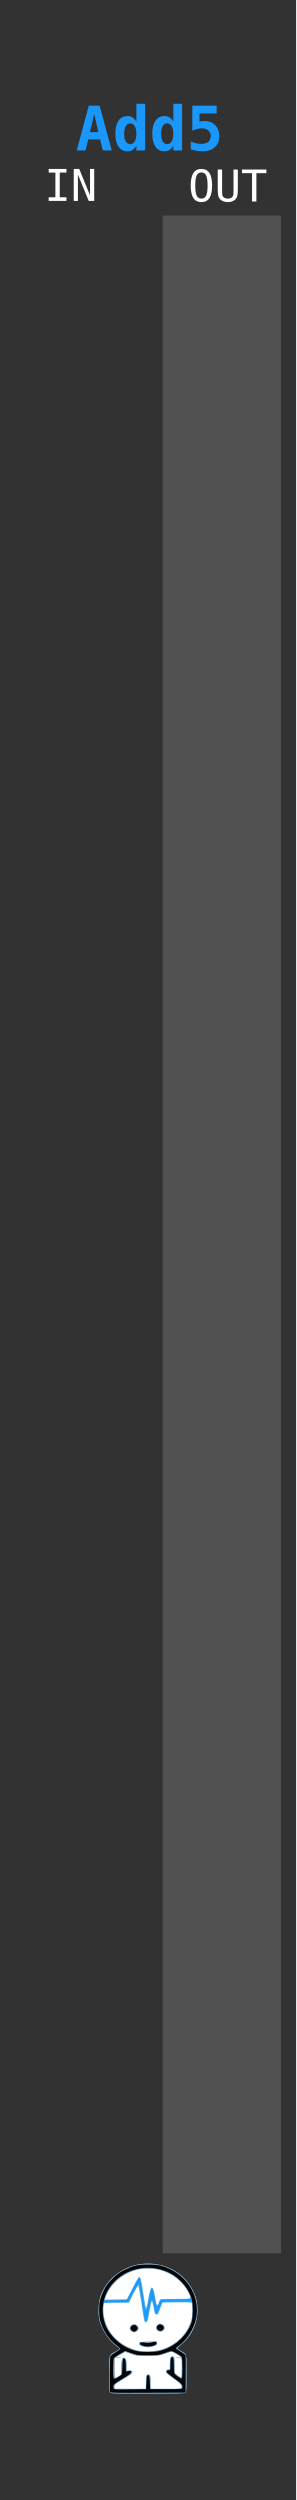
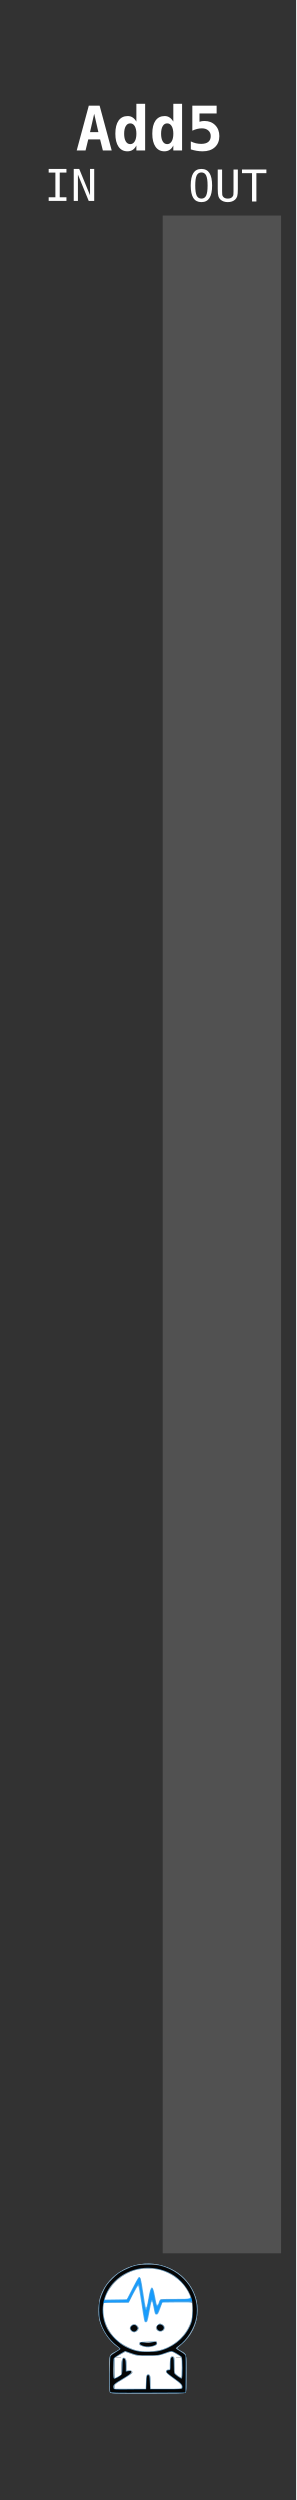
<svg xmlns="http://www.w3.org/2000/svg" style="isolation:isolate" viewBox="0 0 45 380" width="45" height="380" version="1.1" id="svg28">
  <defs id="defs5">
    <clipPath id="_clipPath_0ow2e6EsI2z2JMRNarlGPRVH8APlqVOp">
      <rect width="720" height="380" id="rect2" x="0" y="0" />
    </clipPath>
  </defs>
  <path style="fill:#323232;fill-opacity:1;stroke-width:0.505" id="path7" d="M 0,0 H 45 V 380 H 0 Z" />
  <g id="layer1-2" transform="matrix(0.8351127,0,0,0.8351127,-14.72594,67.35503)" style="stroke-width:2.311">
    <rect style="fill:#ffffff;stroke-width:2.311" id="rect9" height="2.275" width="10.008" y="347.13" x="39.67" />
    <rect style="fill:#ffffff;stroke-width:2.311" id="rect11" height="0.705" width="12.49" y="347.744" x="38.465" />
    <path style="fill:#ffffff;stroke-width:2.311" id="path13" d="m 36.026,339.784 c 0,-4.456 3.82,-8.074 8.525,-8.074 4.705,0 8.524,3.618 8.524,8.074 0,4.457 -3.819,8.075 -8.524,8.075 -4.705,0 -8.525,-3.618 -8.525,-8.075 z" />
    <rect style="fill:#ffffff;stroke-width:2.311" id="rect15" height="5.919" width="13.125" y="348.449" x="37.944" />
    <path style="fill:#54b6fc;stroke-width:2.311" id="path17" d="m 37.635,354.766 c -0.078,-0.145 -0.126,-1.449 -0.126,-3.397 0,-3.615 -0.089,-3.315 1.195,-4.021 0.41,-0.226 0.746,-0.445 0.746,-0.487 0,-0.043 -0.223,-0.232 -0.496,-0.421 -1.414,-0.98 -2.77,-2.995 -3.217,-4.781 -0.277,-1.106 -0.185,-3.288 0.185,-4.37 1.421,-4.161 6.033,-6.679 10.539,-5.752 2.939,0.604 5.272,2.436 6.452,5.068 0.498,1.11 0.666,1.944 0.663,3.292 -0.006,2.424 -1.107,4.678 -3.056,6.259 -0.35,0.284 -0.637,0.559 -0.637,0.611 0,0.053 0.259,0.243 0.576,0.424 1.212,0.69 1.122,0.358 1.122,4.167 0,2.445 -0.039,3.39 -0.145,3.497 -0.11,0.109 -1.811,0.145 -6.911,0.145 -6.564,0 -6.768,-0.008 -6.89,-0.235 z m 6.572,-1.846 c 0.028,-0.991 0.074,-1.255 0.237,-1.357 0.147,-0.092 0.255,-0.083 0.394,0.033 0.152,0.126 0.192,0.413 0.192,1.358 v 1.198 h 2.794 c 2.374,0 2.805,-0.026 2.864,-0.182 0.164,-0.426 -0.116,-0.755 -1.442,-1.701 -1.11,-0.791 -1.365,-1.029 -1.365,-1.274 0,-0.237 0.07,-0.308 0.334,-0.339 l 0.334,-0.038 v -1 c 0,-1.132 0.155,-1.493 0.585,-1.356 0.251,0.079 0.264,0.153 0.266,1.501 0.001,0.779 0.042,1.474 0.091,1.545 0.147,0.211 0.951,0.782 1.101,0.782 0.1,0 0.14,-0.52 0.14,-1.801 0,-2.043 0.062,-1.902 -1.132,-2.569 l -0.708,-0.396 -1.232,0.412 c -1.197,0.399 -1.29,0.411 -3.175,0.411 -1.864,0 -1.983,-0.016 -2.996,-0.377 l -1.054,-0.377 -0.977,0.551 -0.978,0.552 v 1.857 c 0,1.022 0.031,1.858 0.069,1.858 0.038,0 0.311,-0.142 0.607,-0.315 l 0.537,-0.314 0.002,-1.232 c 0.002,-1.579 0.283,-2.203 0.772,-1.714 0.15,0.149 0.196,0.438 0.196,1.211 v 1.014 l 0.4,-0.064 c 0.434,-0.071 0.747,0.159 0.632,0.461 -0.036,0.093 -0.774,0.594 -1.64,1.113 -1.532,0.919 -1.575,0.957 -1.575,1.363 v 0.418 h 2.846 2.847 z m 3.116,-5.993 c 2.504,-0.839 4.541,-2.944 5.165,-5.338 0.195,-0.748 0.251,-2.796 0.084,-3.059 -0.076,-0.119 -0.708,-0.147 -2.742,-0.121 l -2.644,0.033 -0.393,1.092 c -0.345,0.956 -0.429,1.092 -0.681,1.092 -0.266,0 -0.302,-0.082 -0.497,-1.138 -0.321,-1.734 -0.364,-1.707 -0.757,0.481 -0.345,1.92 -0.39,2.052 -0.687,2.052 -0.288,0 -0.273,0.062 -0.814,-3.569 -0.247,-1.663 -0.504,-3.041 -0.571,-3.063 -0.066,-0.023 -0.476,0.656 -0.91,1.507 l -0.788,1.546 -2.27,0.034 -2.269,0.033 -0.082,0.437 c -0.139,0.74 0.028,2.246 0.352,3.178 0.662,1.902 2.011,3.402 3.905,4.338 1.472,0.729 2.322,0.904 4.125,0.851 1.197,-0.037 1.636,-0.104 2.474,-0.385 z m -3.552,-0.476 c -0.689,-0.196 -0.842,-0.318 -0.782,-0.627 0.039,-0.199 0.18,-0.228 1.194,-0.247 0.633,-0.011 1.342,-0.038 1.575,-0.06 0.38,-0.034 0.429,-0.009 0.462,0.278 0.031,0.271 -0.035,0.347 -0.453,0.514 -0.719,0.288 -1.328,0.331 -1.996,0.142 z m -2.259,-2.854 c -0.133,-0.134 -0.242,-0.352 -0.242,-0.485 0,-0.337 0.424,-0.728 0.788,-0.728 0.365,0 0.789,0.391 0.789,0.728 0,0.336 -0.424,0.728 -0.789,0.728 -0.166,0 -0.412,-0.11 -0.546,-0.243 z m 4.732,-0.121 c -0.321,-0.32 -0.306,-0.555 0.055,-0.916 0.335,-0.335 0.453,-0.357 0.832,-0.158 0.333,0.175 0.443,0.338 0.445,0.661 0.004,0.597 -0.876,0.869 -1.332,0.413 z m -1.584,-5.884 c 0.408,-2.456 0.791,-2.52 1.203,-0.199 0.135,0.757 0.272,1.404 0.304,1.437 0.114,0.114 0.293,-0.084 0.376,-0.417 0.161,-0.642 0.148,-0.639 2.995,-0.639 3.011,0 2.953,0.022 2.539,-0.915 -0.902,-2.038 -2.972,-3.73 -5.348,-4.37 -1.064,-0.287 -3.184,-0.295 -4.246,-0.016 -2.562,0.673 -4.724,2.532 -5.587,4.805 l -0.237,0.623 2.032,-0.033 2.033,-0.034 0.97,-1.904 c 0.534,-1.048 1.04,-1.974 1.123,-2.057 0.337,-0.337 0.501,0.172 0.885,2.747 0.209,1.4 0.408,2.592 0.443,2.649 0.141,0.229 0.265,-0.174 0.515,-1.677 z" />
    <path style="fill:#a0a0a0;stroke-width:2.311" id="path19" d="m 37.635,354.766 c -0.078,-0.145 -0.126,-1.449 -0.126,-3.397 0,-3.615 -0.089,-3.315 1.195,-4.021 0.41,-0.226 0.746,-0.445 0.746,-0.487 0,-0.043 -0.223,-0.232 -0.496,-0.421 -1.414,-0.98 -2.77,-2.995 -3.217,-4.781 -0.277,-1.106 -0.185,-3.288 0.185,-4.37 1.421,-4.161 6.033,-6.679 10.539,-5.752 2.939,0.604 5.272,2.436 6.452,5.068 0.498,1.11 0.666,1.944 0.663,3.292 -0.006,2.424 -1.107,4.678 -3.056,6.259 -0.35,0.284 -0.637,0.559 -0.637,0.611 0,0.053 0.259,0.243 0.576,0.424 1.212,0.69 1.122,0.358 1.122,4.167 0,2.445 -0.039,3.39 -0.145,3.497 -0.11,0.109 -1.811,0.145 -6.911,0.145 -6.564,0 -6.768,-0.008 -6.89,-0.235 z m 6.572,-1.846 c 0.028,-0.991 0.074,-1.255 0.237,-1.357 0.147,-0.092 0.255,-0.083 0.394,0.033 0.152,0.126 0.192,0.413 0.192,1.358 v 1.198 h 2.794 c 2.374,0 2.805,-0.026 2.864,-0.182 0.164,-0.426 -0.116,-0.755 -1.442,-1.701 -1.11,-0.791 -1.365,-1.029 -1.365,-1.274 0,-0.237 0.07,-0.308 0.334,-0.339 l 0.334,-0.038 v -1 c 0,-1.132 0.155,-1.493 0.585,-1.356 0.251,0.079 0.264,0.153 0.266,1.501 0.001,0.779 0.042,1.474 0.091,1.545 0.147,0.211 0.951,0.782 1.101,0.782 0.1,0 0.14,-0.52 0.14,-1.801 0,-2.043 0.062,-1.902 -1.132,-2.569 l -0.708,-0.396 -1.232,0.412 c -1.197,0.399 -1.29,0.411 -3.175,0.411 -1.864,0 -1.983,-0.016 -2.996,-0.377 l -1.054,-0.377 -0.977,0.551 -0.978,0.552 v 1.857 c 0,1.022 0.031,1.858 0.069,1.858 0.038,0 0.311,-0.142 0.607,-0.315 l 0.537,-0.314 0.002,-1.232 c 0.002,-1.579 0.283,-2.203 0.772,-1.714 0.15,0.149 0.196,0.438 0.196,1.211 v 1.014 l 0.4,-0.064 c 0.434,-0.071 0.747,0.159 0.632,0.461 -0.036,0.093 -0.774,0.594 -1.64,1.113 -1.532,0.919 -1.575,0.957 -1.575,1.363 v 0.418 h 2.846 2.847 z m 3.116,-5.993 c 1.931,-0.647 3.633,-2.064 4.532,-3.775 0.59,-1.123 0.818,-2.049 0.816,-3.311 -0.002,-1.743 0.283,-1.582 -2.795,-1.582 -1.985,0 -2.672,0.038 -2.746,0.152 -0.054,0.083 -0.263,0.588 -0.465,1.121 -0.526,1.39 -0.684,1.347 -0.974,-0.267 -0.343,-1.905 -0.509,-1.805 -0.928,0.562 -0.325,1.834 -0.466,2.241 -0.692,2.005 -0.061,-0.063 -0.309,-1.48 -0.55,-3.148 -0.52,-3.598 -0.516,-3.579 -0.709,-3.579 -0.083,0 -0.519,0.737 -0.967,1.638 l -0.817,1.638 h -2.237 -2.237 l -0.085,0.562 c -0.322,2.147 0.665,4.715 2.423,6.308 0.871,0.788 2.571,1.671 3.712,1.926 1.285,0.288 3.456,0.173 4.719,-0.25 z m -3.552,-0.476 c -0.689,-0.196 -0.842,-0.318 -0.782,-0.627 0.039,-0.199 0.18,-0.228 1.194,-0.247 0.633,-0.011 1.342,-0.038 1.575,-0.06 0.38,-0.034 0.429,-0.009 0.462,0.278 0.031,0.271 -0.035,0.347 -0.453,0.514 -0.719,0.288 -1.328,0.331 -1.996,0.142 z m -2.259,-2.854 c -0.133,-0.134 -0.242,-0.352 -0.242,-0.485 0,-0.337 0.424,-0.728 0.788,-0.728 0.365,0 0.789,0.391 0.789,0.728 0,0.336 -0.424,0.728 -0.789,0.728 -0.166,0 -0.412,-0.11 -0.546,-0.243 z m 4.732,-0.121 c -0.321,-0.32 -0.306,-0.555 0.055,-0.916 0.335,-0.335 0.453,-0.357 0.832,-0.158 0.333,0.175 0.443,0.338 0.445,0.661 0.004,0.597 -0.876,0.869 -1.332,0.413 z m -1.51,-5.643 c 0.291,-1.664 0.459,-2.135 0.68,-1.904 0.045,0.047 0.209,0.796 0.365,1.663 0.32,1.786 0.472,1.954 0.851,0.94 l 0.237,-0.637 h 2.714 c 1.493,0 2.741,-0.043 2.773,-0.096 0.111,-0.178 -0.491,-1.456 -1.064,-2.258 -1.001,-1.404 -2.726,-2.557 -4.561,-3.052 -1.064,-0.287 -3.184,-0.295 -4.246,-0.016 -1.492,0.392 -2.75,1.113 -3.833,2.196 -0.931,0.932 -1.649,2.075 -1.93,3.075 l -0.076,0.273 1.979,-10e-4 c 1.089,-0.001 2.041,-0.042 2.116,-0.091 0.076,-0.049 0.581,-0.977 1.123,-2.061 0.925,-1.849 1.116,-2.128 1.279,-1.865 0.036,0.059 0.234,1.273 0.439,2.699 0.383,2.657 0.526,3.263 0.724,3.065 0.062,-0.062 0.255,-0.929 0.429,-1.929 z" />
    <path style="fill:#179cfd;stroke-width:2.311" id="path21" d="m 37.695,354.688 c -0.128,-0.335 -0.083,-6.237 0.05,-6.485 0.067,-0.127 0.504,-0.453 0.97,-0.725 0.466,-0.272 0.847,-0.545 0.847,-0.607 0,-0.062 -0.31,-0.346 -0.689,-0.632 -1.386,-1.044 -2.563,-2.825 -3.002,-4.54 -0.243,-0.947 -0.246,-2.806 -0.007,-3.748 0.1,-0.398 0.41,-1.187 0.687,-1.754 0.404,-0.824 0.714,-1.24 1.546,-2.073 0.864,-0.864 1.237,-1.137 2.194,-1.607 1.659,-0.815 2.42,-0.989 4.306,-0.982 1.109,0.003 1.804,0.068 2.345,0.216 4.402,1.211 7.145,5.247 6.401,9.42 -0.341,1.915 -1.707,4.103 -3.215,5.147 -0.273,0.189 -0.497,0.389 -0.497,0.444 0,0.055 0.382,0.322 0.848,0.595 0.541,0.316 0.872,0.592 0.914,0.763 0.036,0.148 0.05,1.715 0.031,3.483 l -0.034,3.215 -6.81,0.03 c -6.132,0.029 -6.818,0.011 -6.885,-0.161 z m 6.598,-1.75 c 0.056,-1.173 0.08,-1.274 0.304,-1.274 0.223,0 0.247,0.101 0.303,1.274 l 0.061,1.274 h 2.909 c 2.723,0 2.913,-0.016 2.953,-0.222 0.102,-0.53 -0.121,-0.801 -1.429,-1.737 -0.732,-0.524 -1.361,-1.026 -1.397,-1.115 -0.098,-0.244 0.036,-0.384 0.367,-0.384 0.292,0 0.297,-0.015 0.297,-1.077 0,-0.794 0.046,-1.115 0.176,-1.223 0.341,-0.283 0.43,-0.008 0.43,1.327 0,0.725 0.033,1.403 0.073,1.508 0.104,0.272 1.232,1.075 1.38,0.983 0.189,-0.116 0.163,-3.727 -0.027,-3.966 -0.084,-0.105 -0.504,-0.392 -0.934,-0.64 -0.878,-0.505 -0.915,-0.505 -2.312,0.016 -0.853,0.316 -1.03,0.338 -2.85,0.341 -1.881,0.003 -1.976,-0.008 -3.068,-0.39 l -1.126,-0.393 -0.973,0.565 c -0.535,0.311 -1.024,0.662 -1.087,0.78 -0.064,0.118 -0.115,0.984 -0.115,1.925 0,1.372 0.034,1.723 0.174,1.776 0.216,0.083 1.245,-0.507 1.406,-0.807 0.065,-0.122 0.118,-0.795 0.118,-1.496 0,-1.318 0.124,-1.66 0.443,-1.224 0.106,0.145 0.164,0.578 0.164,1.233 v 1.01 l 0.496,-0.079 c 0.469,-0.075 0.493,-0.064 0.455,0.205 -0.032,0.221 -0.387,0.489 -1.58,1.191 -1.576,0.927 -1.792,1.158 -1.612,1.725 0.072,0.225 0.2,0.233 3.008,0.202 l 2.933,-0.033 z m 2.972,-5.863 c 2.435,-0.797 4.358,-2.617 5.174,-4.895 0.264,-0.738 0.451,-3.001 0.298,-3.609 l -0.078,-0.312 h -2.72 c -2.043,0 -2.744,0.038 -2.818,0.152 -0.054,0.083 -0.263,0.588 -0.465,1.121 -0.526,1.39 -0.684,1.347 -0.975,-0.267 -0.343,-1.905 -0.508,-1.805 -0.928,0.562 -0.325,1.834 -0.465,2.241 -0.692,2.005 -0.061,-0.063 -0.308,-1.48 -0.549,-3.148 -0.52,-3.598 -0.516,-3.579 -0.709,-3.579 -0.083,0 -0.519,0.737 -0.968,1.638 l -0.816,1.638 h -2.241 c -2.616,0 -2.491,-0.069 -2.491,1.367 0,1.107 0.351,2.527 0.87,3.523 0.584,1.12 2.215,2.696 3.385,3.271 1.509,0.742 2.468,0.945 4.237,0.894 1.228,-0.033 1.7,-0.103 2.486,-0.361 z m -3.336,-0.707 c -0.658,-0.148 -0.968,-0.396 -0.756,-0.608 0.105,-0.105 0.319,-0.111 0.805,-0.022 0.491,0.089 0.825,0.079 1.289,-0.04 0.663,-0.169 0.846,-0.136 0.846,0.157 0,0.397 -1.318,0.707 -2.184,0.513 z m -2.346,-2.872 c -0.261,-0.288 -0.255,-0.541 0.021,-0.79 0.32,-0.29 0.712,-0.247 0.942,0.102 0.184,0.281 0.184,0.326 0,0.607 -0.237,0.36 -0.677,0.397 -0.963,0.081 z m 4.706,-0.194 c -0.373,-0.57 0.273,-1.129 0.861,-0.744 0.34,0.223 0.384,0.571 0.107,0.848 -0.286,0.286 -0.745,0.237 -0.968,-0.104 z m -1.565,-5.469 c 0.291,-1.664 0.46,-2.135 0.681,-1.904 0.045,0.047 0.209,0.796 0.364,1.663 0.321,1.785 0.473,1.954 0.85,0.942 l 0.237,-0.634 2.752,-0.034 c 3.237,-0.038 3.138,0.023 2.372,-1.455 -0.591,-1.139 -1.975,-2.548 -3.136,-3.194 -4.176,-2.321 -9.584,-0.849 -11.679,3.18 -0.283,0.544 -0.514,1.13 -0.514,1.304 v 0.315 l 1.971,-0.002 c 1.084,0 2.033,-0.042 2.108,-0.091 0.075,-0.049 0.581,-0.976 1.123,-2.06 0.925,-1.85 1.116,-2.128 1.279,-1.865 0.036,0.058 0.233,1.273 0.439,2.699 0.383,2.656 0.526,3.263 0.724,3.064 0.061,-0.061 0.254,-0.929 0.429,-1.928 z" />
    <path style="fill:#050505;stroke-width:2.311" id="path23" d="m 37.695,354.688 c -0.128,-0.335 -0.083,-6.237 0.05,-6.485 0.067,-0.127 0.504,-0.453 0.97,-0.725 0.466,-0.272 0.847,-0.545 0.847,-0.607 0,-0.062 -0.31,-0.346 -0.689,-0.632 -1.386,-1.044 -2.563,-2.825 -3.002,-4.54 -0.243,-0.947 -0.246,-2.806 -0.007,-3.748 0.1,-0.398 0.41,-1.187 0.687,-1.754 0.404,-0.824 0.714,-1.24 1.546,-2.073 0.864,-0.864 1.237,-1.137 2.194,-1.607 1.659,-0.815 2.42,-0.989 4.306,-0.982 1.109,0.003 1.804,0.068 2.345,0.216 4.402,1.211 7.145,5.247 6.401,9.42 -0.341,1.915 -1.707,4.103 -3.215,5.147 -0.273,0.189 -0.497,0.389 -0.497,0.444 0,0.055 0.382,0.322 0.848,0.595 0.541,0.316 0.872,0.592 0.914,0.763 0.036,0.148 0.05,1.715 0.031,3.483 l -0.034,3.215 -6.81,0.03 c -6.132,0.029 -6.818,0.011 -6.885,-0.161 z m 6.598,-1.75 c 0.056,-1.173 0.08,-1.274 0.304,-1.274 0.223,0 0.247,0.101 0.303,1.274 l 0.061,1.274 h 2.909 c 2.723,0 2.913,-0.016 2.953,-0.222 0.102,-0.53 -0.121,-0.801 -1.429,-1.737 -0.732,-0.524 -1.361,-1.026 -1.397,-1.115 -0.098,-0.244 0.036,-0.384 0.367,-0.384 0.292,0 0.297,-0.015 0.297,-1.077 0,-0.794 0.046,-1.115 0.176,-1.223 0.341,-0.283 0.43,-0.008 0.43,1.327 0,0.725 0.033,1.403 0.073,1.508 0.104,0.272 1.232,1.075 1.38,0.983 0.189,-0.116 0.163,-3.727 -0.027,-3.966 -0.084,-0.105 -0.504,-0.392 -0.934,-0.64 -0.878,-0.505 -0.915,-0.505 -2.312,0.016 -0.853,0.316 -1.03,0.338 -2.85,0.341 -1.881,0.003 -1.976,-0.008 -3.068,-0.39 l -1.126,-0.393 -0.973,0.565 c -0.535,0.311 -1.024,0.662 -1.087,0.78 -0.064,0.118 -0.115,0.984 -0.115,1.925 0,1.372 0.034,1.723 0.174,1.776 0.216,0.083 1.245,-0.507 1.406,-0.807 0.065,-0.122 0.118,-0.795 0.118,-1.496 0,-1.318 0.124,-1.66 0.443,-1.224 0.106,0.145 0.164,0.578 0.164,1.233 v 1.01 l 0.496,-0.079 c 0.469,-0.075 0.493,-0.064 0.455,0.205 -0.032,0.221 -0.387,0.489 -1.58,1.191 -1.576,0.927 -1.792,1.158 -1.612,1.725 0.072,0.225 0.2,0.233 3.008,0.202 l 2.933,-0.033 z m 2.972,-5.863 c 2.474,-0.81 4.446,-2.715 5.234,-5.055 0.293,-0.871 0.305,-3.256 0.021,-4.264 -0.49,-1.744 -1.999,-3.606 -3.676,-4.538 -3.408,-1.894 -7.698,-1.319 -10.374,1.391 -2.247,2.277 -2.789,5.66 -1.368,8.533 0.611,1.235 2.169,2.775 3.44,3.4 1.51,0.742 2.468,0.944 4.237,0.894 1.228,-0.033 1.701,-0.104 2.486,-0.361 z m -3.336,-0.707 c -0.658,-0.148 -0.968,-0.396 -0.756,-0.608 0.105,-0.105 0.319,-0.111 0.805,-0.022 0.491,0.089 0.825,0.079 1.289,-0.04 0.663,-0.169 0.846,-0.136 0.846,0.157 0,0.397 -1.318,0.707 -2.184,0.513 z m -2.346,-2.872 c -0.261,-0.288 -0.255,-0.541 0.021,-0.79 0.32,-0.29 0.712,-0.247 0.942,0.102 0.184,0.281 0.184,0.326 0,0.607 -0.237,0.36 -0.677,0.397 -0.963,0.081 z m 4.706,-0.194 c -0.373,-0.57 0.273,-1.129 0.861,-0.744 0.34,0.223 0.384,0.571 0.107,0.848 -0.286,0.286 -0.745,0.237 -0.968,-0.104 z" />
  </g>
  <g id="layer1" style="display:none">
    <rect style="fill:#00ff00;fill-opacity:1;stroke:none;stroke-width:2.091;stroke-miterlimit:4;stroke-dasharray:none;stroke-opacity:1" id="CLOCK" width="32" height="32" x="17.014" y="40.086" />
    <rect style="fill:#00ff00;fill-opacity:1;stroke:none;stroke-width:0.98;stroke-miterlimit:4;stroke-dasharray:none;stroke-opacity:1" id="ROT_RIGHT" width="15" height="15" x="61.344" y="176.88" />
    <rect y="54.19" x="559.081" height="15" width="15" id="VOCT_1" style="fill:#0000ff;fill-opacity:1;stroke:none;stroke-width:0.98;stroke-miterlimit:4;stroke-dasharray:none;stroke-opacity:1" />
    <rect style="isolation:isolate;fill:#000000;fill-opacity:1;stroke:none;stroke-width:1.887;stroke-miterlimit:4;stroke-dasharray:none;stroke-opacity:1" id="rect823" width="376" height="492.222" x="172" y="-40" />
    <g aria-label="TODO  REMOVE" style="font-style:normal;font-variant:normal;font-weight:normal;font-stretch:normal;font-size:40px;line-height:1.25;font-family:monospace;-inkscape-font-specification:'monospace, Normal';font-variant-ligatures:normal;font-variant-caps:normal;font-variant-numeric:normal;font-feature-settings:normal;text-align:center;letter-spacing:0px;word-spacing:0px;writing-mode:lr-tb;text-anchor:middle;isolation:isolate;fill:#ff0000;fill-opacity:1;stroke:none" id="text827">
      <path d="m 315.015,159.729 h 22.246 v 3.32 h -9.121 v 25.84 h -3.965 v -25.84 h -9.16 z" id="path1257" />
      <path d="m 355.836,174.338 q 0,-6.426 -1.328,-9.18 -1.309,-2.754 -4.316,-2.754 -2.988,0 -4.316,2.754 -1.309,2.754 -1.309,9.18 0,6.406 1.309,9.16 1.328,2.754 4.316,2.754 3.008,0 4.316,-2.734 1.328,-2.754 1.328,-9.18 z m 4.121,0 q 0,7.617 -2.422,11.367 -2.402,3.75 -7.344,3.75 -4.941,0 -7.344,-3.73 -2.402,-3.73 -2.402,-11.387 0,-7.637 2.402,-11.387 2.422,-3.75 7.344,-3.75 4.941,0 7.344,3.75 2.422,3.75 2.422,11.387 z" id="path1259" />
      <path d="m 370.738,185.647 q 4.98,0 6.953,-2.441 1.973,-2.461 1.973,-8.867 0,-6.465 -1.973,-8.906 -1.953,-2.461 -6.953,-2.461 h -1.875 v 22.676 z m 0.078,-25.918 q 6.68,0 9.844,3.555 3.164,3.555 3.164,11.055 0,7.461 -3.164,11.016 -3.164,3.535 -9.844,3.535 h -5.918 v -29.16 z" id="path1261" />
      <path d="m 403.961,174.338 q 0,-6.426 -1.328,-9.18 -1.309,-2.754 -4.316,-2.754 -2.988,0 -4.316,2.754 -1.309,2.754 -1.309,9.18 0,6.406 1.309,9.16 1.328,2.754 4.316,2.754 3.008,0 4.316,-2.734 1.328,-2.754 1.328,-9.18 z m 4.121,0 q 0,7.617 -2.422,11.367 -2.402,3.75 -7.344,3.75 -4.941,0 -7.344,-3.73 -2.402,-3.73 -2.402,-11.387 0,-7.637 2.402,-11.387 2.422,-3.75 7.344,-3.75 4.941,0 7.344,3.75 2.422,3.75 2.422,11.387 z" id="path1263" />
      <path d="m 304.878,225.119 q 1.523,0.391 2.598,1.484 1.074,1.074 2.676,4.316 l 3.965,7.969 h -4.238 l -3.477,-7.363 q -1.504,-3.145 -2.715,-4.043 -1.191,-0.918 -3.125,-0.918 h -3.77 v 12.324 h -3.965 v -29.16 h 8.125 q 4.805,0 7.363,2.168 2.559,2.168 2.559,6.27 0,2.891 -1.582,4.727 -1.562,1.816 -4.414,2.227 z m -8.086,-12.148 v 10.352 h 4.316 q 2.832,0 4.219,-1.27 1.387,-1.27 1.387,-3.887 0,-2.52 -1.484,-3.848 -1.465,-1.348 -4.277,-1.348 z" id="path1265" />
      <path d="m 317.945,209.729 h 17.305 v 3.32 H 321.89 v 8.633 h 12.773 v 3.32 H 321.89 v 10.566 h 13.73 v 3.32 h -17.676 z" id="path1267" />
      <path d="m 339.839,209.729 h 5.273 l 5.039,14.844 5.078,-14.844 h 5.293 v 29.16 h -3.652 v -25.762 l -5.195,15.371 h -2.988 l -5.215,-15.371 v 25.762 h -3.633 z" id="path1269" />
      <path d="m 379.898,224.338 q 0,-6.426 -1.328,-9.18 -1.309,-2.754 -4.316,-2.754 -2.988,0 -4.316,2.754 -1.309,2.754 -1.309,9.18 0,6.406 1.309,9.16 1.328,2.754 4.316,2.754 3.008,0 4.316,-2.734 1.328,-2.754 1.328,-9.18 z m 4.121,0 q 0,7.617 -2.422,11.367 -2.402,3.75 -7.344,3.75 -4.941,0 -7.344,-3.73 -2.402,-3.73 -2.402,-11.387 0,-7.637 2.402,-11.387 2.422,-3.75 7.344,-3.75 4.941,0 7.344,3.75 2.422,3.75 2.422,11.387 z" id="path1271" />
      <path d="m 398.316,235.569 6.855,-25.84 h 4.082 l -8.535,29.16 h -4.785 l -8.535,-29.16 h 4.082 z" id="path1273" />
      <path d="m 414.195,209.729 h 17.305 v 3.32 H 418.14 v 8.633 h 12.773 v 3.32 H 418.14 v 10.566 h 13.73 v 3.32 h -17.676 z" id="path1275" />
    </g>
    <rect style="fill:#0000ff;fill-opacity:1;stroke:none;stroke-width:0.98;stroke-miterlimit:4;stroke-dasharray:none;stroke-opacity:1" id="VOCT_2" width="15" height="15" x="559.081" y="78.666" />
    <rect y="103.142" x="559.081" height="15" width="15" id="VOCT_3" style="fill:#0000ff;fill-opacity:1;stroke:none;stroke-width:0.98;stroke-miterlimit:4;stroke-dasharray:none;stroke-opacity:1" />
    <rect style="fill:#0000ff;fill-opacity:1;stroke:none;stroke-width:0.98;stroke-miterlimit:4;stroke-dasharray:none;stroke-opacity:1" id="VOCT_4" width="15" height="15" x="559.081" y="127.618" />
    <rect y="152.094" x="559.081" height="15" width="15" id="VOCT_5" style="fill:#0000ff;fill-opacity:1;stroke:none;stroke-width:0.98;stroke-miterlimit:4;stroke-dasharray:none;stroke-opacity:1" />
    <rect style="fill:#0000ff;fill-opacity:1;stroke:none;stroke-width:0.98;stroke-miterlimit:4;stroke-dasharray:none;stroke-opacity:1" id="VOCT_6" width="15" height="15" x="559.081" y="176.571" />
    <rect y="201.047" x="559.081" height="15" width="15" id="VOCT_7" style="fill:#0000ff;fill-opacity:1;stroke:none;stroke-width:0.98;stroke-miterlimit:4;stroke-dasharray:none;stroke-opacity:1" />
    <rect style="fill:#0000ff;fill-opacity:1;stroke:none;stroke-width:0.98;stroke-miterlimit:4;stroke-dasharray:none;stroke-opacity:1" id="VOCT_8" width="15" height="15" x="559.081" y="225.523" />
    <rect y="249.999" x="559.081" height="15" width="15" id="VOCT_9" style="fill:#0000ff;fill-opacity:1;stroke:none;stroke-width:0.98;stroke-miterlimit:4;stroke-dasharray:none;stroke-opacity:1" />
    <rect style="fill:#0000ff;fill-opacity:1;stroke:none;stroke-width:0.98;stroke-miterlimit:4;stroke-dasharray:none;stroke-opacity:1" id="VOCT_10" width="15" height="15" x="559.081" y="274.475" />
    <rect style="fill:#0000ff;fill-opacity:1;stroke:none;stroke-width:0.98;stroke-miterlimit:4;stroke-dasharray:none;stroke-opacity:1" id="GATE_1" width="15" height="15" x="591.858" y="54.19" />
    <rect y="78.666" x="591.858" height="15" width="15" id="GATE_2" style="fill:#0000ff;fill-opacity:1;stroke:none;stroke-width:0.98;stroke-miterlimit:4;stroke-dasharray:none;stroke-opacity:1" />
    <rect style="fill:#0000ff;fill-opacity:1;stroke:none;stroke-width:0.98;stroke-miterlimit:4;stroke-dasharray:none;stroke-opacity:1" id="GATE_3" width="15" height="15" x="591.858" y="103.142" />
    <rect y="127.618" x="591.858" height="15" width="15" id="GATE_4" style="fill:#0000ff;fill-opacity:1;stroke:none;stroke-width:0.98;stroke-miterlimit:4;stroke-dasharray:none;stroke-opacity:1" />
    <rect style="fill:#0000ff;fill-opacity:1;stroke:none;stroke-width:0.98;stroke-miterlimit:4;stroke-dasharray:none;stroke-opacity:1" id="GATE_5" width="15" height="15" x="591.858" y="152.094" />
    <rect y="176.571" x="591.858" height="15" width="15" id="GATE_6" style="fill:#0000ff;fill-opacity:1;stroke:none;stroke-width:0.98;stroke-miterlimit:4;stroke-dasharray:none;stroke-opacity:1" />
    <rect style="fill:#0000ff;fill-opacity:1;stroke:none;stroke-width:0.98;stroke-miterlimit:4;stroke-dasharray:none;stroke-opacity:1" id="GATE_7" width="15" height="15" x="591.858" y="201.047" />
    <rect y="225.523" x="591.858" height="15" width="15" id="GATE_8" style="fill:#0000ff;fill-opacity:1;stroke:none;stroke-width:0.98;stroke-miterlimit:4;stroke-dasharray:none;stroke-opacity:1" />
    <rect style="fill:#0000ff;fill-opacity:1;stroke:none;stroke-width:0.98;stroke-miterlimit:4;stroke-dasharray:none;stroke-opacity:1" id="GATE_9" width="15" height="15" x="591.858" y="249.999" />
    <rect y="274.475" x="591.858" height="15" width="15" id="GATE_10" style="fill:#0000ff;fill-opacity:1;stroke:none;stroke-width:0.98;stroke-miterlimit:4;stroke-dasharray:none;stroke-opacity:1" />
    <rect style="fill:#0000ff;fill-opacity:1;stroke:none;stroke-width:0.98;stroke-miterlimit:4;stroke-dasharray:none;stroke-opacity:1" id="MIN_VOCT" width="15" height="15" x="656.303" y="54.745" />
    <rect y="79.222" x="656.303" height="15" width="15" id="MID_VOCT" style="fill:#0000ff;fill-opacity:1;stroke:none;stroke-width:0.98;stroke-miterlimit:4;stroke-dasharray:none;stroke-opacity:1" />
    <rect style="fill:#0000ff;fill-opacity:1;stroke:none;stroke-width:0.98;stroke-miterlimit:4;stroke-dasharray:none;stroke-opacity:1" id="MAX_VOCT" width="15" height="15" x="656.303" y="103.698" />
    <rect y="128.174" x="656.303" height="15" width="15" id="RND_VOCT" style="fill:#0000ff;fill-opacity:1;stroke:none;stroke-width:0.98;stroke-miterlimit:4;stroke-dasharray:none;stroke-opacity:1" />
    <rect y="54.745" x="689.081" height="15" width="15" id="MIN_GATE" style="fill:#0000ff;fill-opacity:1;stroke:none;stroke-width:0.98;stroke-miterlimit:4;stroke-dasharray:none;stroke-opacity:1" />
    <rect style="fill:#0000ff;fill-opacity:1;stroke:none;stroke-width:0.98;stroke-miterlimit:4;stroke-dasharray:none;stroke-opacity:1" id="MID_GATE" width="15" height="15" x="689.081" y="79.222" />
    <rect y="103.698" x="689.081" height="15" width="15" id="MAX_GATE" style="fill:#0000ff;fill-opacity:1;stroke:none;stroke-width:0.98;stroke-miterlimit:4;stroke-dasharray:none;stroke-opacity:1" />
    <rect style="fill:#0000ff;fill-opacity:1;stroke:none;stroke-width:0.98;stroke-miterlimit:4;stroke-dasharray:none;stroke-opacity:1" id="RND_GATE" width="15" height="15" x="689.081" y="128.174" />
    <rect y="43.086" x="71.854" height="26" width="26" id="STEP_BTN" style="fill:#ff0000;fill-opacity:1;stroke:none;stroke-width:1.699;stroke-miterlimit:4;stroke-dasharray:none;stroke-opacity:1" />
    <rect style="fill:#ff0000;fill-opacity:1;stroke:none;stroke-width:1.699;stroke-miterlimit:4;stroke-dasharray:none;stroke-opacity:1" id="PLAY_MODE_KNOB" width="26" height="26" x="123.455" y="43.086" />
    <rect y="336.88" x="126.419" height="15" width="15" id="ONE_PER_COL_SWITCH" style="fill:#ff0000;fill-opacity:1;stroke:none;stroke-width:0.98;stroke-miterlimit:4;stroke-dasharray:none;stroke-opacity:1" />
    <rect style="fill:#ff0000;fill-opacity:1;stroke:none;stroke-width:0.98;stroke-miterlimit:4;stroke-dasharray:none;stroke-opacity:1" id="ROT_RIGHT_BTN" width="15" height="15" x="82.564" y="176.88" />
    <rect style="fill:#ff0000;fill-opacity:1;stroke:none;stroke-width:1.699;stroke-miterlimit:4;stroke-dasharray:none;stroke-opacity:1" id="LOW_MID_HIGH_SWITCH" width="26" height="26" x="556.336" y="335.536" />
    <rect y="335.536" x="599.13" height="26" width="26" id="SCALE_KNOB" style="fill:#ff0000;fill-opacity:1;stroke:none;stroke-width:1.699;stroke-miterlimit:4;stroke-dasharray:none;stroke-opacity:1" />
    <rect style="fill:#ff0000;fill-opacity:1;stroke:none;stroke-width:1.699;stroke-miterlimit:4;stroke-dasharray:none;stroke-opacity:1" id="NOTE_KNOB" width="26" height="26" x="641.923" y="335.536" />
    <rect y="335.536" x="684.717" height="26" width="26" id="OCTAVE_KNOB" style="fill:#ff0000;fill-opacity:1;stroke:none;stroke-width:1.699;stroke-miterlimit:4;stroke-dasharray:none;stroke-opacity:1" />
    <rect y="176.88" x="116.344" height="15" width="15" id="ROT_LEFT" style="fill:#00ff00;fill-opacity:1;stroke:none;stroke-width:0.98;stroke-miterlimit:4;stroke-dasharray:none;stroke-opacity:1" />
    <rect y="176.88" x="137.564" height="15" width="15" id="ROT_LEFT_BTN" style="fill:#ff0000;fill-opacity:1;stroke:none;stroke-width:0.98;stroke-miterlimit:4;stroke-dasharray:none;stroke-opacity:1" />
    <rect y="196.098" x="61.344" height="15" width="15" id="FLIP_RIGHT" style="fill:#00ff00;fill-opacity:1;stroke:none;stroke-width:0.98;stroke-miterlimit:4;stroke-dasharray:none;stroke-opacity:1" />
    <rect y="196.098" x="82.564" height="15" width="15" id="FLIP_RIGHT_BTN" style="fill:#ff0000;fill-opacity:1;stroke:none;stroke-width:0.98;stroke-miterlimit:4;stroke-dasharray:none;stroke-opacity:1" />
    <rect style="fill:#00ff00;fill-opacity:1;stroke:none;stroke-width:0.98;stroke-miterlimit:4;stroke-dasharray:none;stroke-opacity:1" id="FLIP_LEFT" width="15" height="15" x="116.344" y="196.098" />
    <rect style="fill:#ff0000;fill-opacity:1;stroke:none;stroke-width:0.98;stroke-miterlimit:4;stroke-dasharray:none;stroke-opacity:1" id="FLIP_LEFT_BTN" width="15" height="15" x="137.564" y="196.098" />
    <rect style="fill:#00ff00;fill-opacity:1;stroke:none;stroke-width:0.98;stroke-miterlimit:4;stroke-dasharray:none;stroke-opacity:1" id="FLIP_UP" width="15" height="15" x="61.344" y="235.987" />
    <rect style="fill:#ff0000;fill-opacity:1;stroke:none;stroke-width:0.98;stroke-miterlimit:4;stroke-dasharray:none;stroke-opacity:1" id="FLIP_UP_BTN" width="15" height="15" x="82.564" y="235.987" />
    <rect y="235.987" x="116.344" height="15" width="15" id="FLIP_DOWN" style="fill:#00ff00;fill-opacity:1;stroke:none;stroke-width:0.98;stroke-miterlimit:4;stroke-dasharray:none;stroke-opacity:1" />
    <rect y="235.987" x="137.564" height="15" width="15" id="FLIP_DOWN_BTN" style="fill:#ff0000;fill-opacity:1;stroke:none;stroke-width:0.98;stroke-miterlimit:4;stroke-dasharray:none;stroke-opacity:1" />
    <rect y="290.209" x="61.344" height="15" width="15" id="LIFE_MODE" style="fill:#00ff00;fill-opacity:1;stroke:none;stroke-width:0.98;stroke-miterlimit:4;stroke-dasharray:none;stroke-opacity:1" />
    <rect y="290.209" x="82.564" height="15" width="15" id="LIFE_MODE_SWITCH" style="fill:#ff0000;fill-opacity:1;stroke:none;stroke-width:0.98;stroke-miterlimit:4;stroke-dasharray:none;stroke-opacity:1" />
    <rect style="fill:#00ff00;fill-opacity:1;stroke:none;stroke-width:0.98;stroke-miterlimit:4;stroke-dasharray:none;stroke-opacity:1" id="LIFE_SPEED" width="15" height="15" x="116.344" y="290.209" />
    <rect style="fill:#ff0000;fill-opacity:1;stroke:none;stroke-width:0.98;stroke-miterlimit:4;stroke-dasharray:none;stroke-opacity:1" id="LIFE_SPEED_KNOB" width="15" height="15" x="137.564" y="290.209" />
    <rect y="113.769" x="61.344" height="15" width="15" id="RND_TRIG" style="fill:#00ff00;fill-opacity:1;stroke:none;stroke-width:0.98;stroke-miterlimit:4;stroke-dasharray:none;stroke-opacity:1" />
    <rect y="113.769" x="82.564" height="15" width="15" id="RND_TRIG_BTN" style="fill:#ff0000;fill-opacity:1;stroke:none;stroke-width:0.98;stroke-miterlimit:4;stroke-dasharray:none;stroke-opacity:1" />
    <rect style="fill:#00ff00;fill-opacity:1;stroke:none;stroke-width:0.98;stroke-miterlimit:4;stroke-dasharray:none;stroke-opacity:1" id="RND_AMT" width="15" height="15" x="116.344" y="113.769" />
    <rect style="fill:#ff0000;fill-opacity:1;stroke:none;stroke-width:0.98;stroke-miterlimit:4;stroke-dasharray:none;stroke-opacity:1" id="RND_AMT_KNOB" width="15" height="15" x="137.564" y="113.769" />
  </g>
-   <g aria-label="Add5" style="font-style:normal;font-variant:normal;font-weight:bold;font-stretch:normal;font-size:9.333px;line-height:1.25;font-family:monospace;-inkscape-font-specification:'monospace, Bold';font-variant-ligatures:normal;font-variant-caps:normal;font-variant-numeric:normal;font-feature-settings:normal;text-align:start;letter-spacing:0px;word-spacing:0px;writing-mode:lr-tb;text-anchor:start;fill:#1a97fa;fill-opacity:1;stroke:none" id="text6809" transform="translate(0,0.760518)">
-     <path d="m 14.317,16.534 -0.633,2.785 h 1.271 z M 13.497,15.303 h 1.645 l 1.837,6.804 H 15.634 L 15.215,20.426 h -1.8 l -0.41,1.682 h -1.344 z" id="path6811" style="fill:#1a97fa;fill-opacity:1" />
-     <path d="m 20.729,17.728 v -2.712 h 1.331 v 7.091 h -1.331 V 21.351 q -0.214,0.442 -0.556,0.665 -0.337,0.223 -0.798,0.223 -0.875,0 -1.358,-0.702 -0.483,-0.702 -0.483,-1.978 0,-1.294 0.488,-1.987 0.492,-0.693 1.399,-0.693 0.41,0 0.734,0.214 0.328,0.21 0.574,0.633 z m -1.859,1.841 q 0,0.738 0.246,1.158 0.246,0.419 0.679,0.419 0.433,0 0.684,-0.419 0.251,-0.419 0.251,-1.158 0,-0.738 -0.251,-1.158 -0.251,-0.419 -0.684,-0.419 -0.433,0 -0.679,0.419 -0.246,0.419 -0.246,1.158 z" id="path6813" style="fill:#1a97fa;fill-opacity:1" />
-     <path d="m 26.344,17.728 v -2.712 h 1.331 v 7.091 h -1.331 V 21.351 q -0.214,0.442 -0.556,0.665 -0.337,0.223 -0.798,0.223 -0.875,0 -1.358,-0.702 -0.483,-0.702 -0.483,-1.978 0,-1.294 0.488,-1.987 0.492,-0.693 1.399,-0.693 0.41,0 0.734,0.214 0.328,0.21 0.574,0.633 z M 24.485,19.569 q 0,0.738 0.246,1.158 0.246,0.419 0.679,0.419 0.433,0 0.684,-0.419 0.251,-0.419 0.251,-1.158 0,-0.738 -0.251,-1.158 -0.251,-0.419 -0.684,-0.419 -0.433,0 -0.679,0.419 -0.246,0.419 -0.246,1.158 z" id="path6815" style="fill:#1a97fa;fill-opacity:1" />
-     <path d="m 29.233,15.303 h 3.696 v 1.185 h -2.607 v 1.262 q 0.164,-0.064 0.351,-0.091 0.187,-0.032 0.396,-0.032 1.012,0 1.641,0.638 0.629,0.638 0.629,1.659 0,1.071 -0.684,1.695 -0.679,0.62 -1.855,0.62 -0.438,0 -0.884,-0.073 -0.447,-0.073 -0.911,-0.219 v -1.212 q 0.378,0.187 0.775,0.283 0.401,0.091 0.802,0.091 0.711,0 1.08,-0.301 0.369,-0.305 0.369,-0.884 0,-0.533 -0.369,-0.852 -0.365,-0.324 -0.975,-0.324 -0.36,0 -0.725,0.091 -0.36,0.087 -0.729,0.264 z" id="path6817" style="fill:#1a97fa;fill-opacity:1" />
+   <g aria-label="Add5" style="font-style:normal;font-variant:normal;font-weight:bold;font-stretch:normal;font-size:9.333px;line-height:1.25;font-family:monospace;-inkscape-font-specification:'monospace, Bold';font-variant-ligatures:normal;font-variant-caps:normal;font-variant-numeric:normal;font-feature-settings:normal;text-align:start;letter-spacing:0px;word-spacing:0px;writing-mode:lr-tb;text-anchor:start;fill:#ffffff;fill-opacity:1;stroke:none" id="text6809" transform="translate(0,0.760518)">
+     <path d="m 14.317,16.534 -0.633,2.785 h 1.271 z M 13.497,15.303 h 1.645 l 1.837,6.804 H 15.634 L 15.215,20.426 h -1.8 l -0.41,1.682 h -1.344 z" id="path6811" style="fill:#ffffff;fill-opacity:1" />
+     <path d="m 20.729,17.728 v -2.712 h 1.331 v 7.091 h -1.331 V 21.351 q -0.214,0.442 -0.556,0.665 -0.337,0.223 -0.798,0.223 -0.875,0 -1.358,-0.702 -0.483,-0.702 -0.483,-1.978 0,-1.294 0.488,-1.987 0.492,-0.693 1.399,-0.693 0.41,0 0.734,0.214 0.328,0.21 0.574,0.633 z m -1.859,1.841 q 0,0.738 0.246,1.158 0.246,0.419 0.679,0.419 0.433,0 0.684,-0.419 0.251,-0.419 0.251,-1.158 0,-0.738 -0.251,-1.158 -0.251,-0.419 -0.684,-0.419 -0.433,0 -0.679,0.419 -0.246,0.419 -0.246,1.158 z" id="path6813" style="fill:#ffffff;fill-opacity:1" />
+     <path d="m 26.344,17.728 v -2.712 h 1.331 v 7.091 h -1.331 V 21.351 q -0.214,0.442 -0.556,0.665 -0.337,0.223 -0.798,0.223 -0.875,0 -1.358,-0.702 -0.483,-0.702 -0.483,-1.978 0,-1.294 0.488,-1.987 0.492,-0.693 1.399,-0.693 0.41,0 0.734,0.214 0.328,0.21 0.574,0.633 z M 24.485,19.569 q 0,0.738 0.246,1.158 0.246,0.419 0.679,0.419 0.433,0 0.684,-0.419 0.251,-0.419 0.251,-1.158 0,-0.738 -0.251,-1.158 -0.251,-0.419 -0.684,-0.419 -0.433,0 -0.679,0.419 -0.246,0.419 -0.246,1.158 z" id="path6815" style="fill:#ffffff;fill-opacity:1" />
+     <path d="m 29.233,15.303 h 3.696 v 1.185 h -2.607 v 1.262 q 0.164,-0.064 0.351,-0.091 0.187,-0.032 0.396,-0.032 1.012,0 1.641,0.638 0.629,0.638 0.629,1.659 0,1.071 -0.684,1.695 -0.679,0.62 -1.855,0.62 -0.438,0 -0.884,-0.073 -0.447,-0.073 -0.911,-0.219 v -1.212 q 0.378,0.187 0.775,0.283 0.401,0.091 0.802,0.091 0.711,0 1.08,-0.301 0.369,-0.305 0.369,-0.884 0,-0.533 -0.369,-0.852 -0.365,-0.324 -0.975,-0.324 -0.36,0 -0.725,0.091 -0.36,0.087 -0.729,0.264 z" id="path6817" style="fill:#ffffff;fill-opacity:1" />
  </g>
  <rect style="fill:#515151;fill-opacity:1;stroke:none;stroke-width:1.002;stroke-miterlimit:4;stroke-dasharray:none;stroke-dashoffset:0;stroke-opacity:1" id="rect6840" width="17.988" height="309.737" x="24.734" y="32.763" />
  <g aria-label="IN" style="font-style:normal;font-variant:normal;font-weight:normal;font-stretch:normal;font-size:6.667px;line-height:1.25;font-family:monospace;-inkscape-font-specification:'monospace, Normal';font-variant-ligatures:normal;font-variant-caps:normal;font-variant-numeric:normal;font-feature-settings:normal;text-align:start;letter-spacing:0px;word-spacing:0px;writing-mode:lr-tb;text-anchor:start;fill:#fefefe;fill-opacity:1;stroke:none" id="text6844">
    <path d="m 7.4,25.679 h 2.699 v 0.553 H 9.08 v 3.753 h 1.019 v 0.553 H 7.4 V 29.986 H 8.419 V 26.233 H 7.4 Z" style="fill:#fefefe;fill-opacity:1" id="path6857" />
    <path d="m 11.209,25.679 h 0.833 l 1.641,4.001 v -4.001 h 0.635 v 4.86 h -0.833 l -1.641,-4.001 v 4.001 h -0.635 z" style="fill:#fefefe;fill-opacity:1" id="path6859" />
  </g>
  <g aria-label="OUT" style="font-style:normal;font-variant:normal;font-weight:normal;font-stretch:normal;font-size:6.667px;line-height:1.25;font-family:monospace;-inkscape-font-specification:'monospace, Normal';font-variant-ligatures:normal;font-variant-caps:normal;font-variant-numeric:normal;font-feature-settings:normal;text-align:start;letter-spacing:0px;word-spacing:0px;writing-mode:lr-tb;text-anchor:start;fill:#fefefe;fill-opacity:1;stroke:none" id="text6848">
    <path d="m 31.554,28.202 q 0,-1.071 -0.221,-1.53 -0.218,-0.459 -0.719,-0.459 -0.498,0 -0.719,0.459 -0.218,0.459 -0.218,1.53 0,1.068 0.218,1.527 0.221,0.459 0.719,0.459 0.501,0 0.719,-0.456 0.221,-0.459 0.221,-1.53 z m 0.687,0 q 0,1.27 -0.404,1.895 -0.4,0.625 -1.224,0.625 -0.824,0 -1.224,-0.622 -0.4,-0.622 -0.4,-1.898 0,-1.273 0.4,-1.898 0.404,-0.625 1.224,-0.625 0.824,0 1.224,0.625 0.404,0.625 0.404,1.898 z" style="fill:#fefefe;fill-opacity:1" id="path6850" />
    <path d="m 33.097,28.762 v -2.995 h 0.661 v 3.294 q 0,0.355 0.02,0.508 0.02,0.15 0.068,0.231 0.104,0.192 0.299,0.29 0.199,0.098 0.479,0.098 0.283,0 0.479,-0.098 0.195,-0.098 0.303,-0.29 0.049,-0.081 0.068,-0.231 0.02,-0.15 0.02,-0.501 v -0.306 -2.995 h 0.658 v 2.995 q 0,0.745 -0.094,1.061 -0.091,0.312 -0.319,0.518 -0.215,0.192 -0.492,0.286 -0.277,0.094 -0.622,0.094 -0.342,0 -0.618,-0.094 -0.277,-0.094 -0.495,-0.286 -0.225,-0.202 -0.319,-0.521 -0.094,-0.322 -0.094,-1.058 z" style="fill:#fefefe;fill-opacity:1" id="path6852" />
    <path d="m 36.782,25.767 h 3.708 v 0.553 h -1.52 v 4.307 h -0.661 v -4.307 h -1.527 z" style="fill:#fefefe;fill-opacity:1" id="path6854" />
  </g>
</svg>
